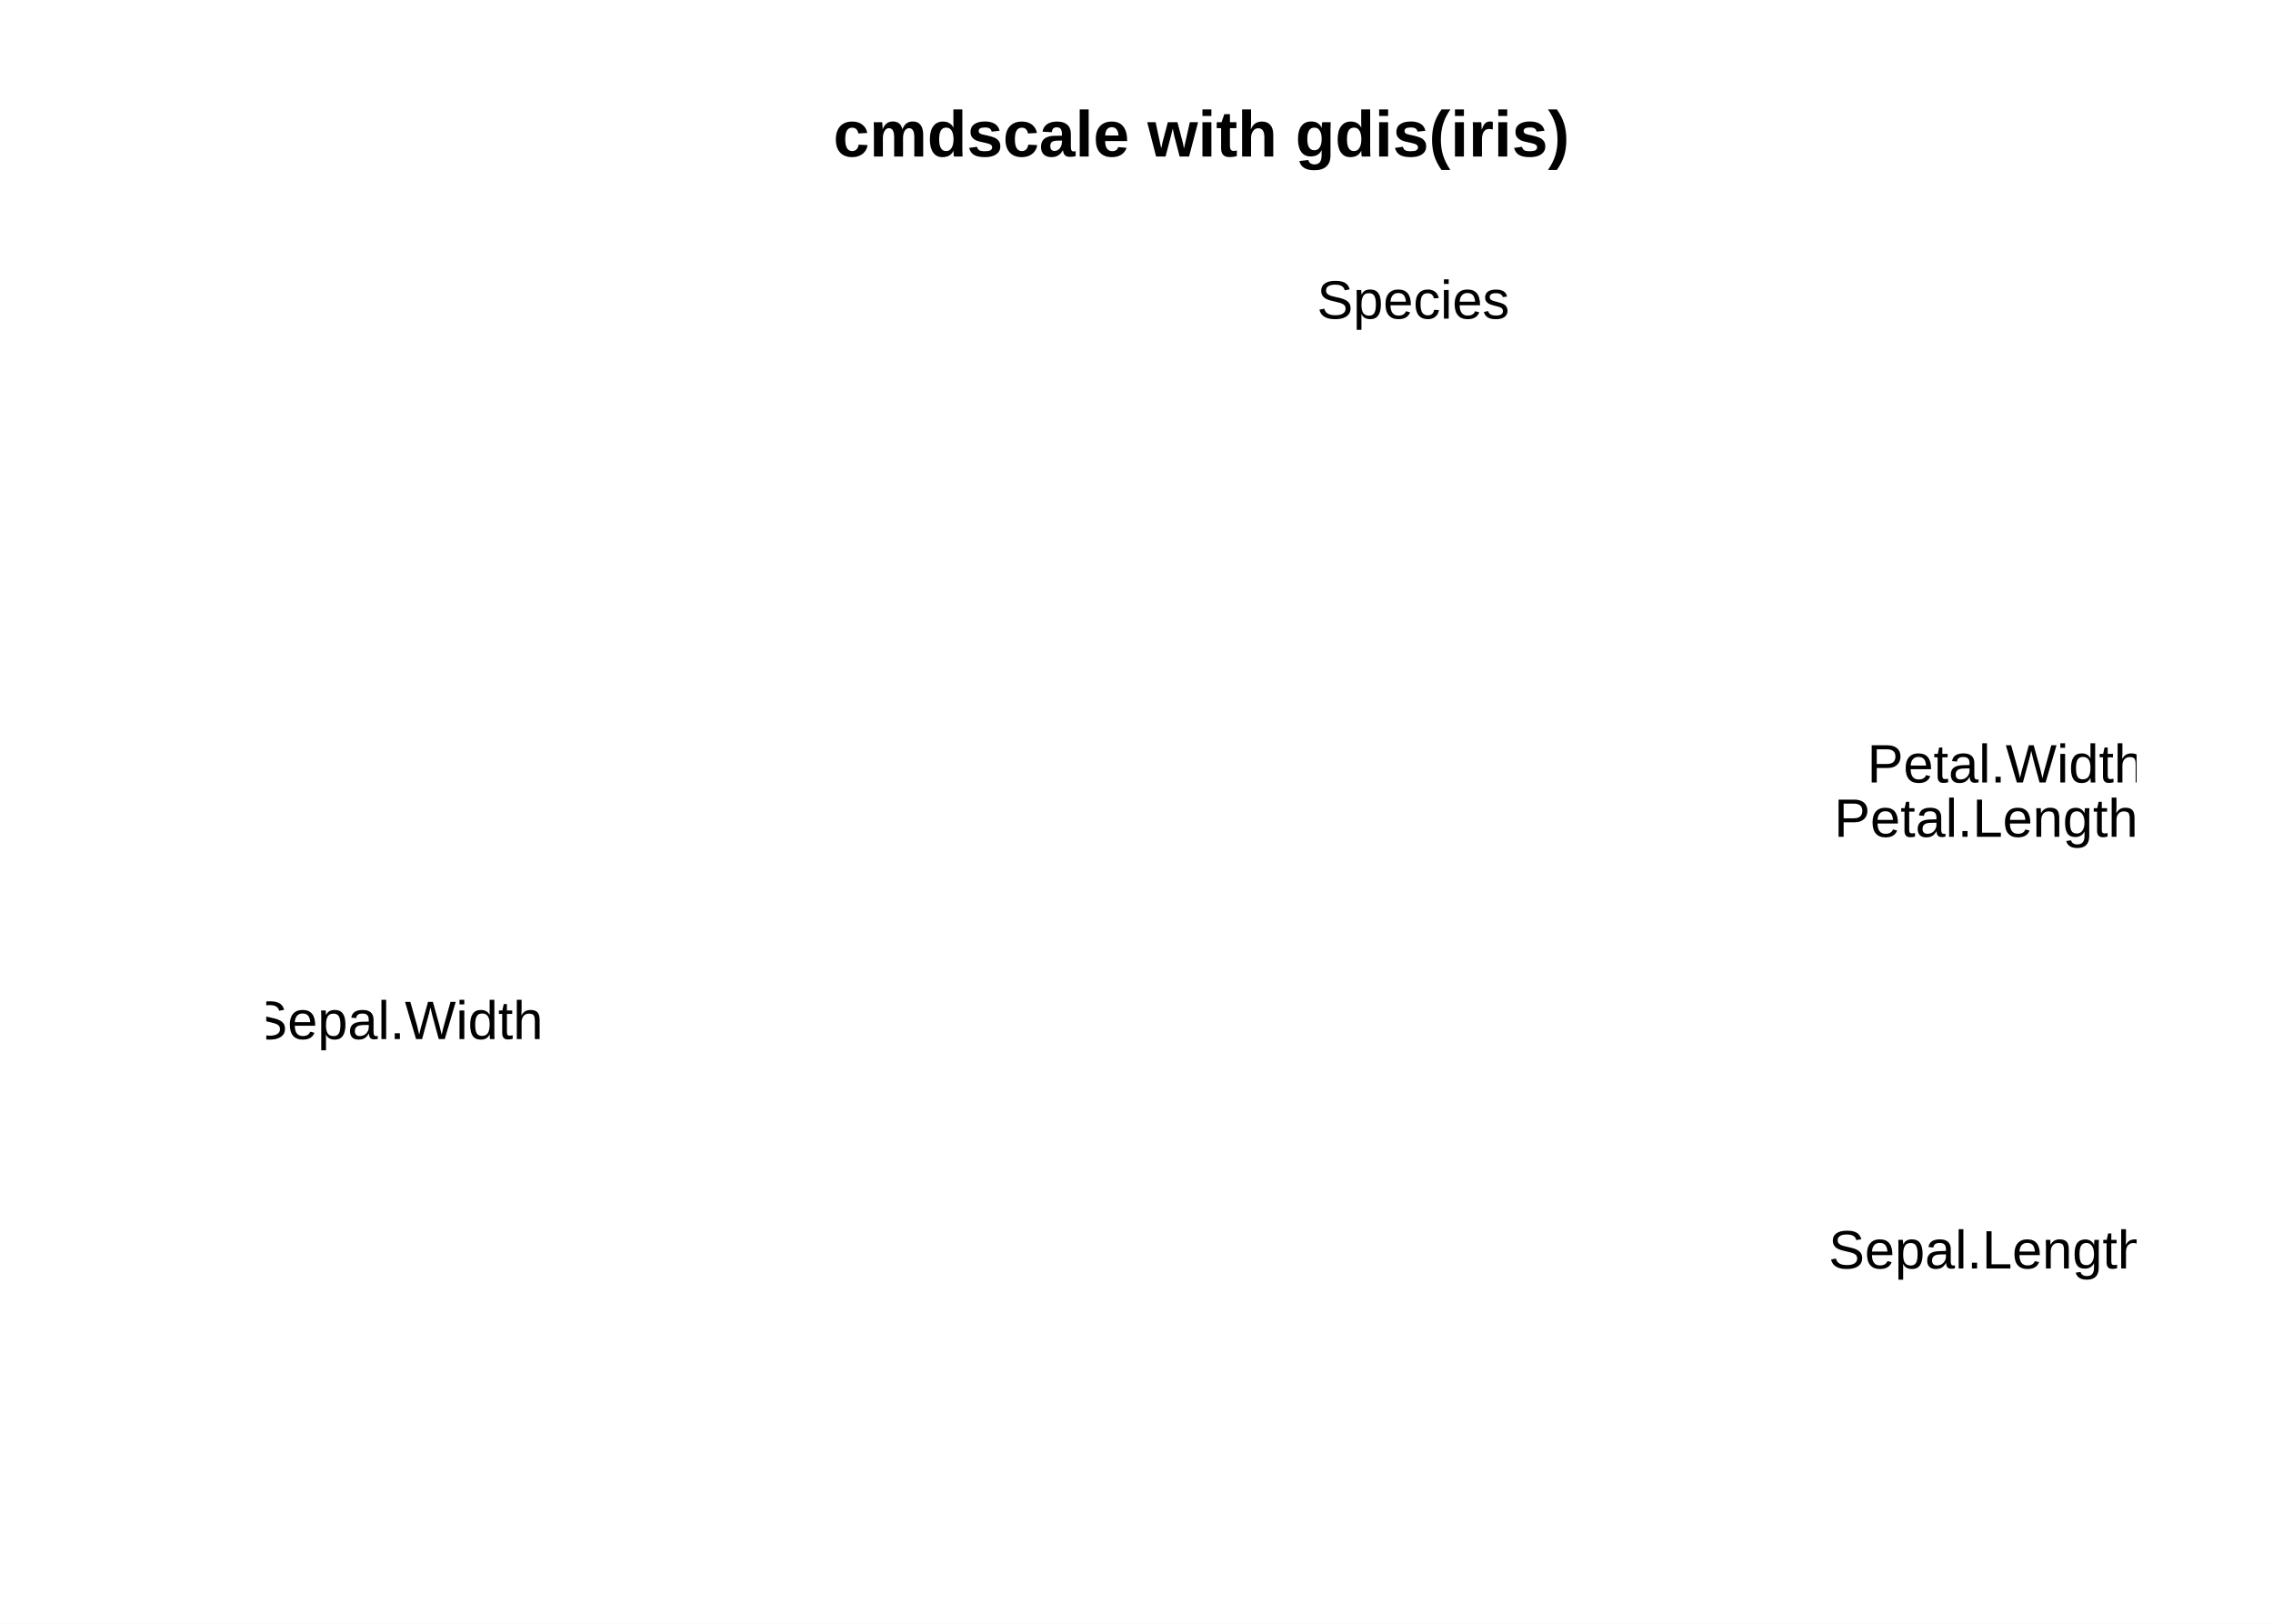
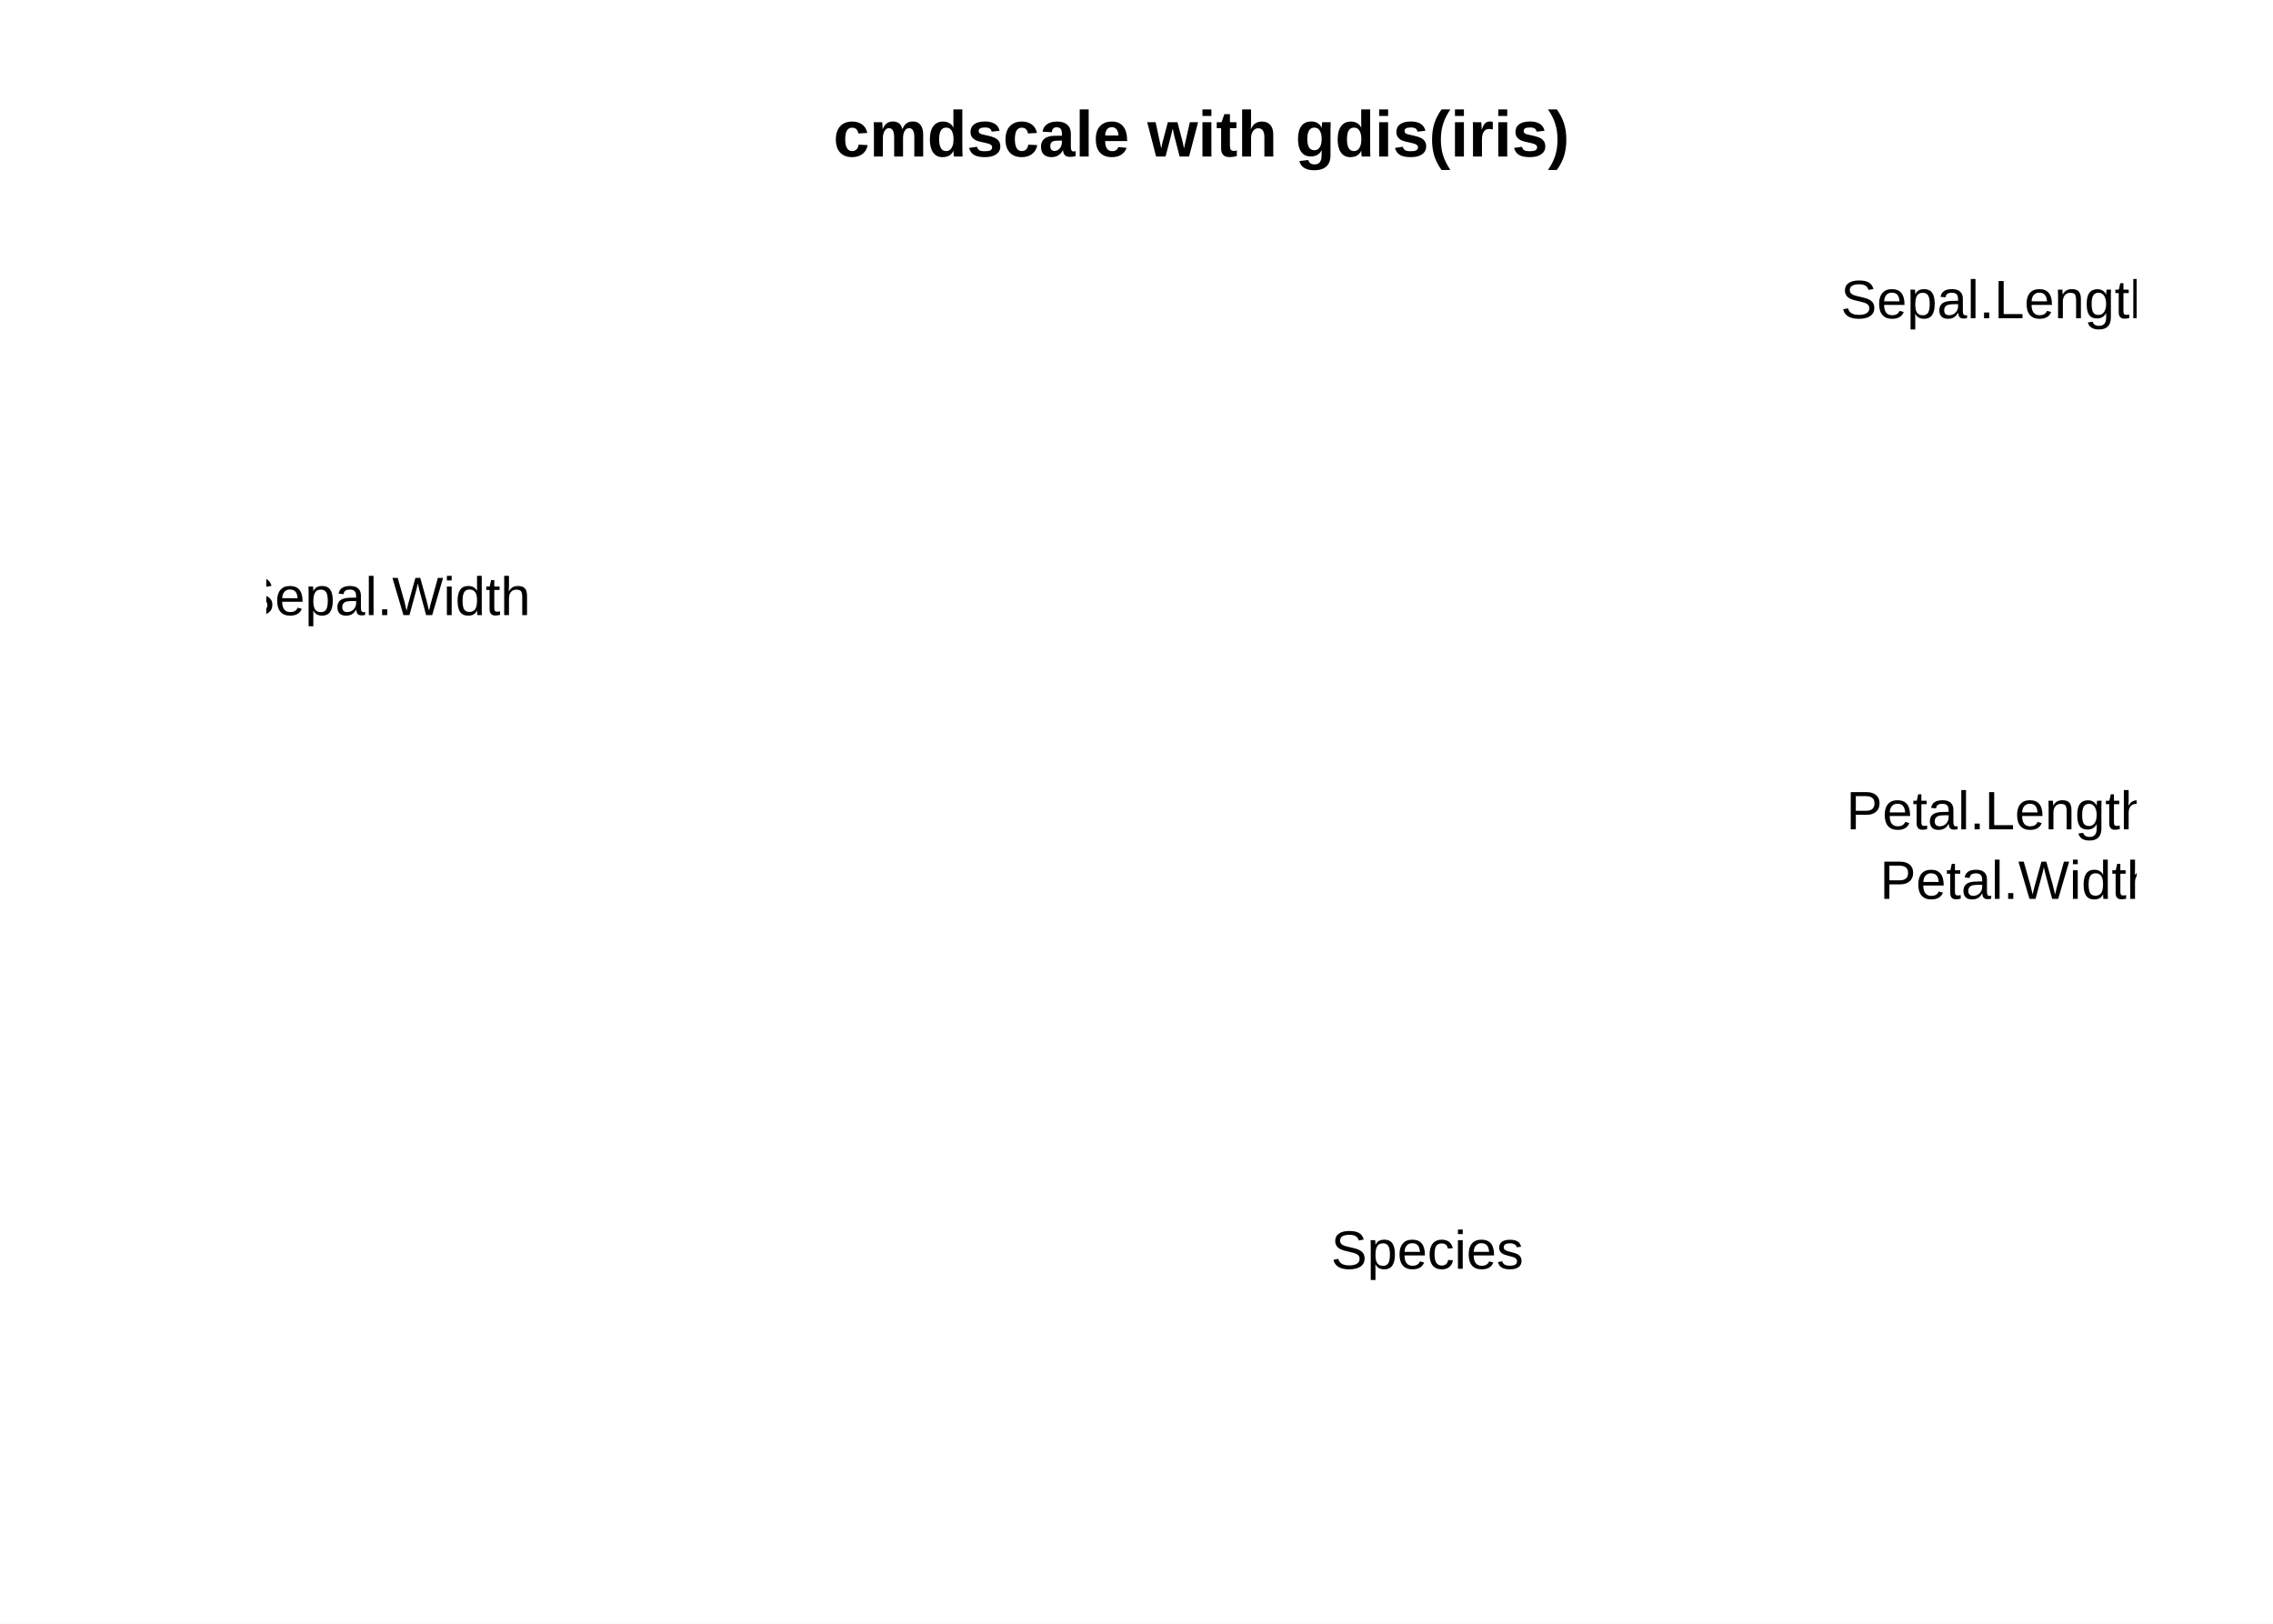
<svg xmlns="http://www.w3.org/2000/svg" class="svglite" width="504.00pt" height="360.00pt" viewBox="0 0 504.00 360.00">
  <defs>
    <style type="text/css">
    .svglite line, .svglite polyline, .svglite polygon, .svglite path, .svglite rect, .svglite circle {
      fill: none;
      stroke: #000000;
      stroke-linecap: round;
      stroke-linejoin: round;
      stroke-miterlimit: 10.00;
    }
    .svglite text {
      white-space: pre;
    }
  </style>
  </defs>
  <rect width="100%" height="100%" style="stroke: none; fill: #FFFFFF;" />
  <defs>
    <clipPath id="cpMC4wMHw1MDQuMDB8MC4wMHwzNjAuMDA=">
      <rect x="0.00" y="0.00" width="504.00" height="360.00" />
    </clipPath>
  </defs>
  <g clip-path="url(#cpMC4wMHw1MDQuMDB8MC4wMHwzNjAuMDA=)">
    <text x="266.40" y="34.70" text-anchor="middle" style="font-size: 14.40px; font-weight: bold; font-family: &quot;Arial&quot;;" textLength="163.16px" lengthAdjust="spacingAndGlyphs">cmdscale with gdis(iris)</text>
  </g>
  <defs>
    <clipPath id="cpNTkuMDR8NDczLjc2fDU5LjA0fDI4Ni41Ng==">
      <rect x="59.04" y="59.04" width="414.72" height="227.52" />
    </clipPath>
  </defs>
  <g clip-path="url(#cpNTkuMDR8NDczLjc2fDU5LjA0fDI4Ni41Ng==)">
-     <text x="440.82" y="281.23" text-anchor="middle" style="font-size: 12.00px; font-family: &quot;Arial&quot;;" textLength="70.73px" lengthAdjust="spacingAndGlyphs">Sepal.Length</text>
-     <text x="88.09" y="230.37" text-anchor="middle" style="font-size: 12.00px; font-family: &quot;Arial&quot;;" textLength="64.70px" lengthAdjust="spacingAndGlyphs">Sepal.Width</text>
-     <text x="440.38" y="185.53" text-anchor="middle" style="font-size: 12.00px; font-family: &quot;Arial&quot;;" textLength="67.39px" lengthAdjust="spacingAndGlyphs">Petal.Length</text>
-     <text x="444.71" y="173.49" text-anchor="middle" style="font-size: 12.00px; font-family: &quot;Arial&quot;;" textLength="61.36px" lengthAdjust="spacingAndGlyphs">Petal.Width</text>
-     <text x="313.36" y="70.64" text-anchor="middle" style="font-size: 12.00px; font-family: &quot;Arial&quot;;" textLength="42.69px" lengthAdjust="spacingAndGlyphs">Species</text>
+     <text x="443.51" y="70.56" text-anchor="middle" style="font-size: 12.00px; font-family: &quot;Arial&quot;;" textLength="70.73px" lengthAdjust="spacingAndGlyphs">Sepal.Length</text>
+     <text x="85.29" y="136.37" text-anchor="middle" style="font-size: 12.00px; font-family: &quot;Arial&quot;;" textLength="64.70px" lengthAdjust="spacingAndGlyphs">Sepal.Width</text>
+     <text x="443.08" y="183.87" text-anchor="middle" style="font-size: 12.00px; font-family: &quot;Arial&quot;;" textLength="67.39px" lengthAdjust="spacingAndGlyphs">Petal.Length</text>
+     <text x="447.51" y="199.29" text-anchor="middle" style="font-size: 12.00px; font-family: &quot;Arial&quot;;" textLength="61.36px" lengthAdjust="spacingAndGlyphs">Petal.Width</text>
+     <text x="316.47" y="281.30" text-anchor="middle" style="font-size: 12.00px; font-family: &quot;Arial&quot;;" textLength="42.69px" lengthAdjust="spacingAndGlyphs">Species</text>
  </g>
</svg>
